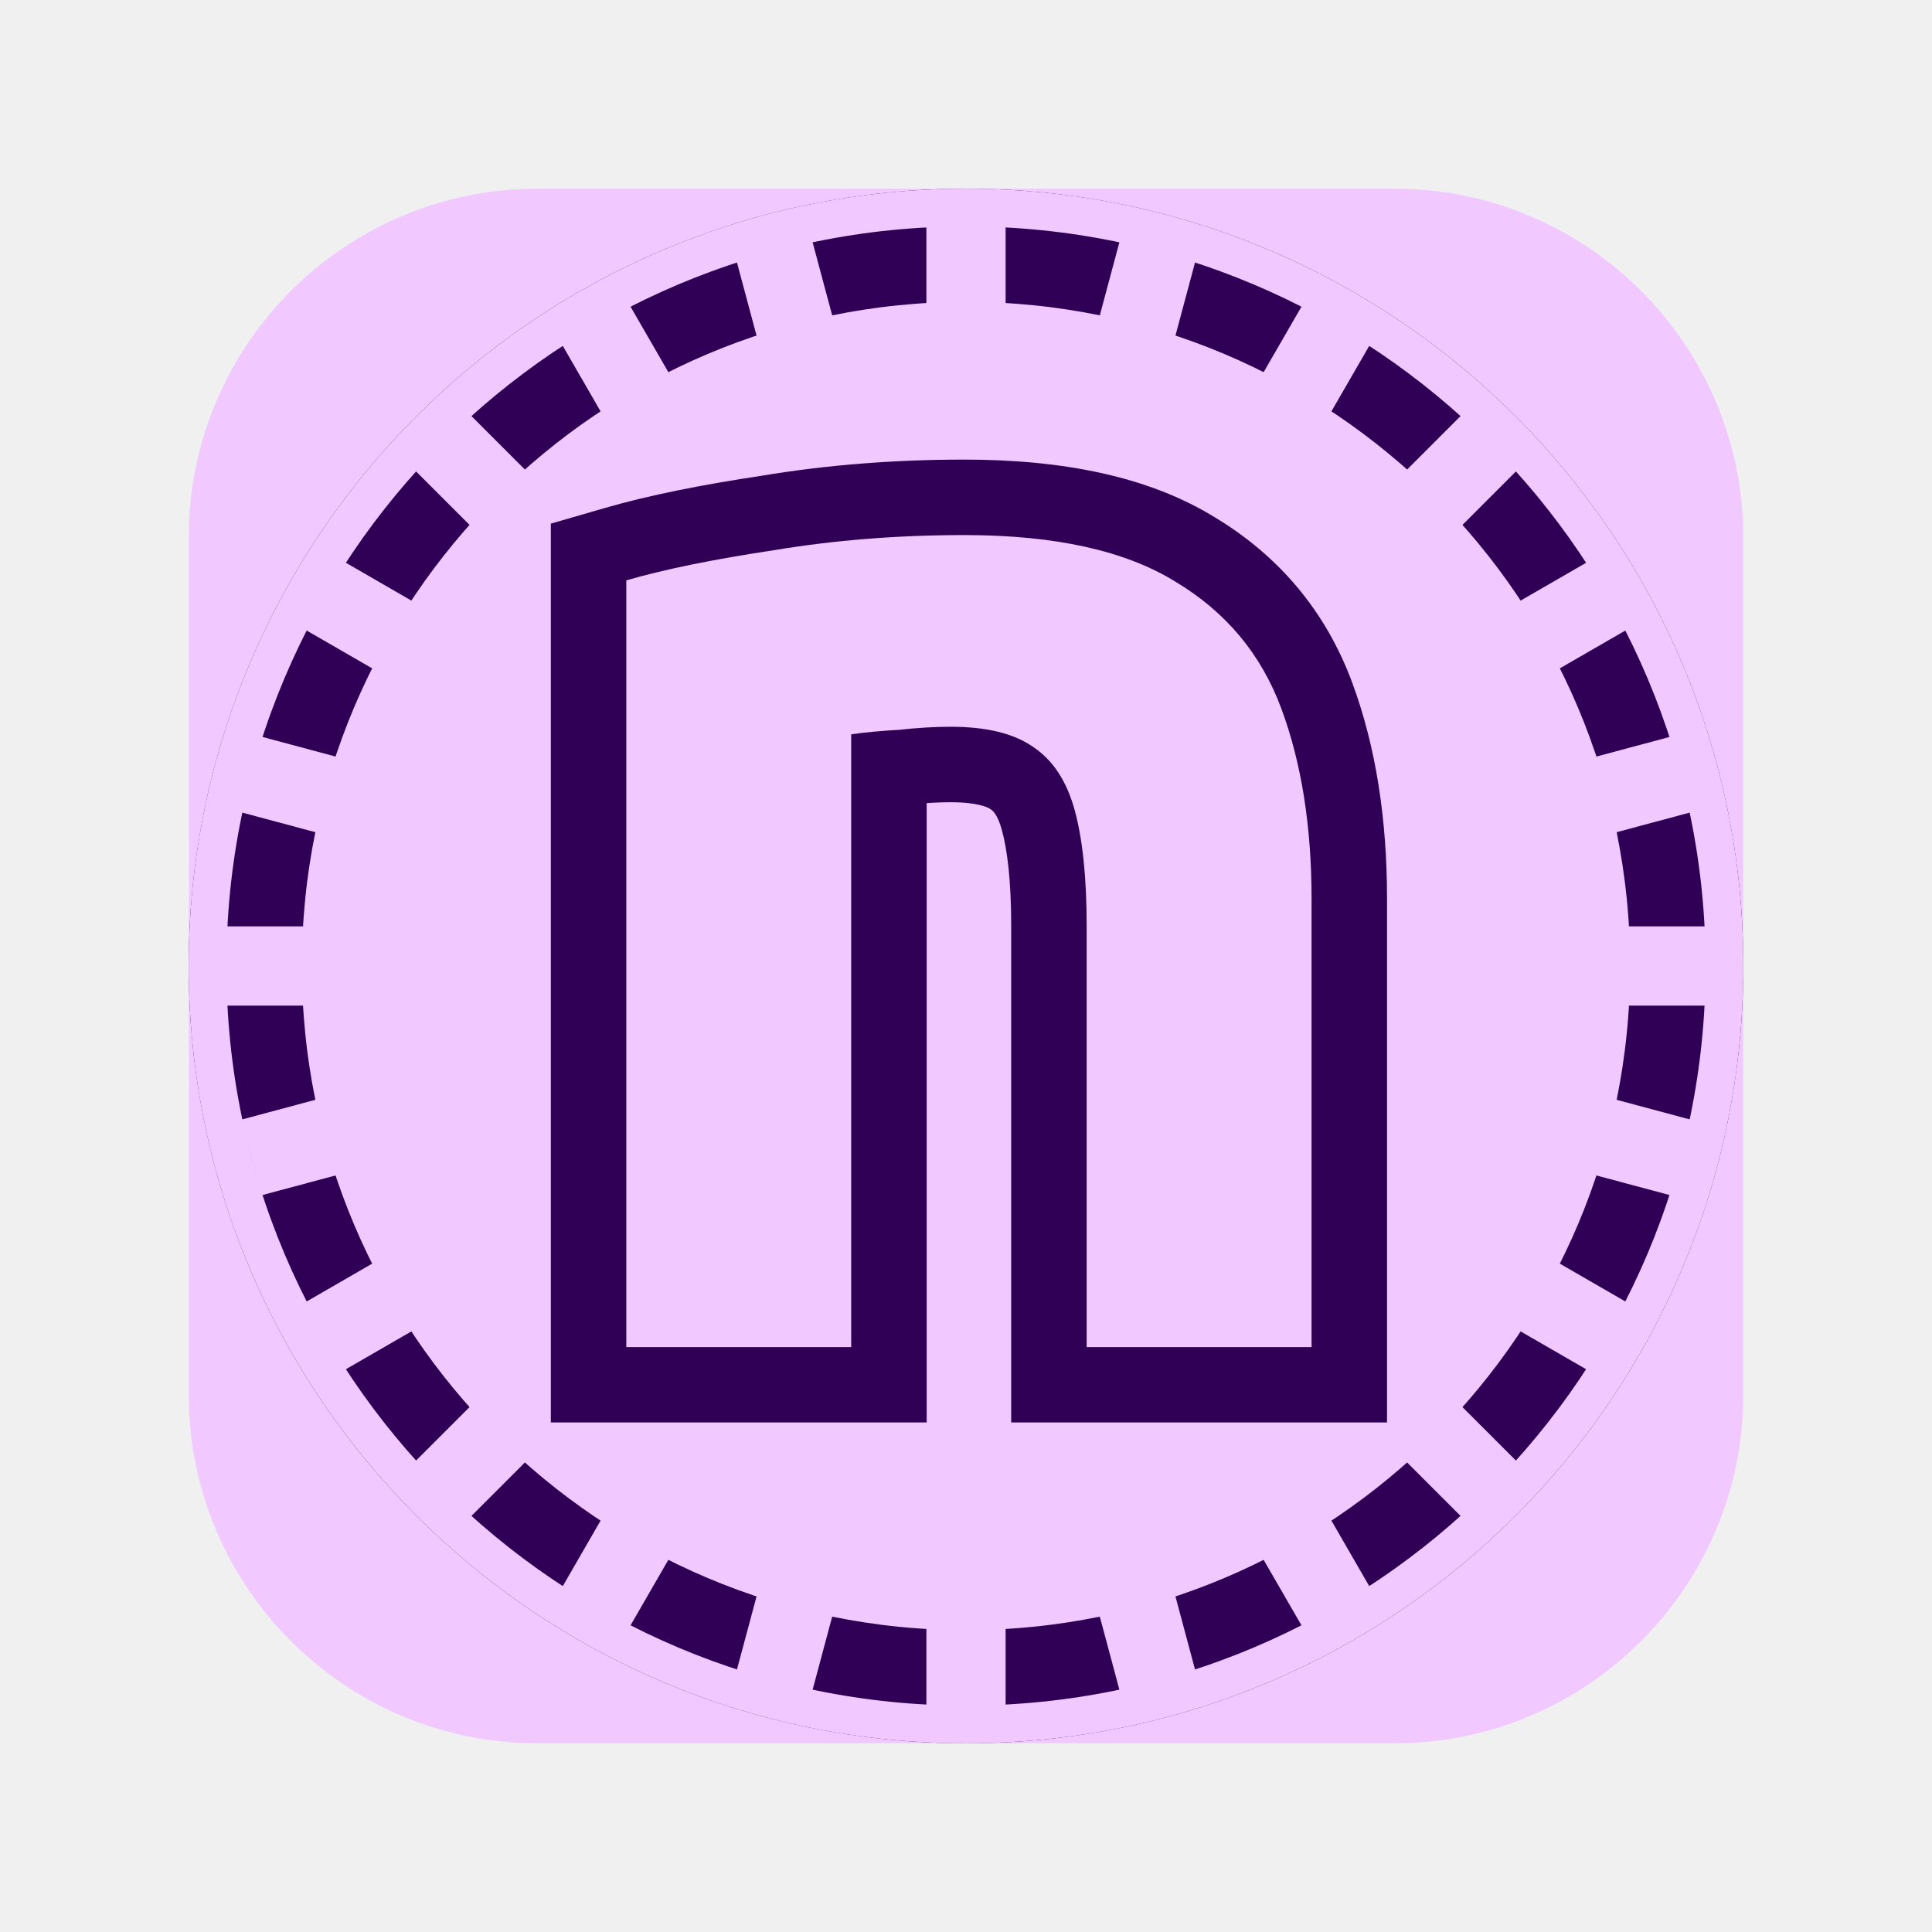
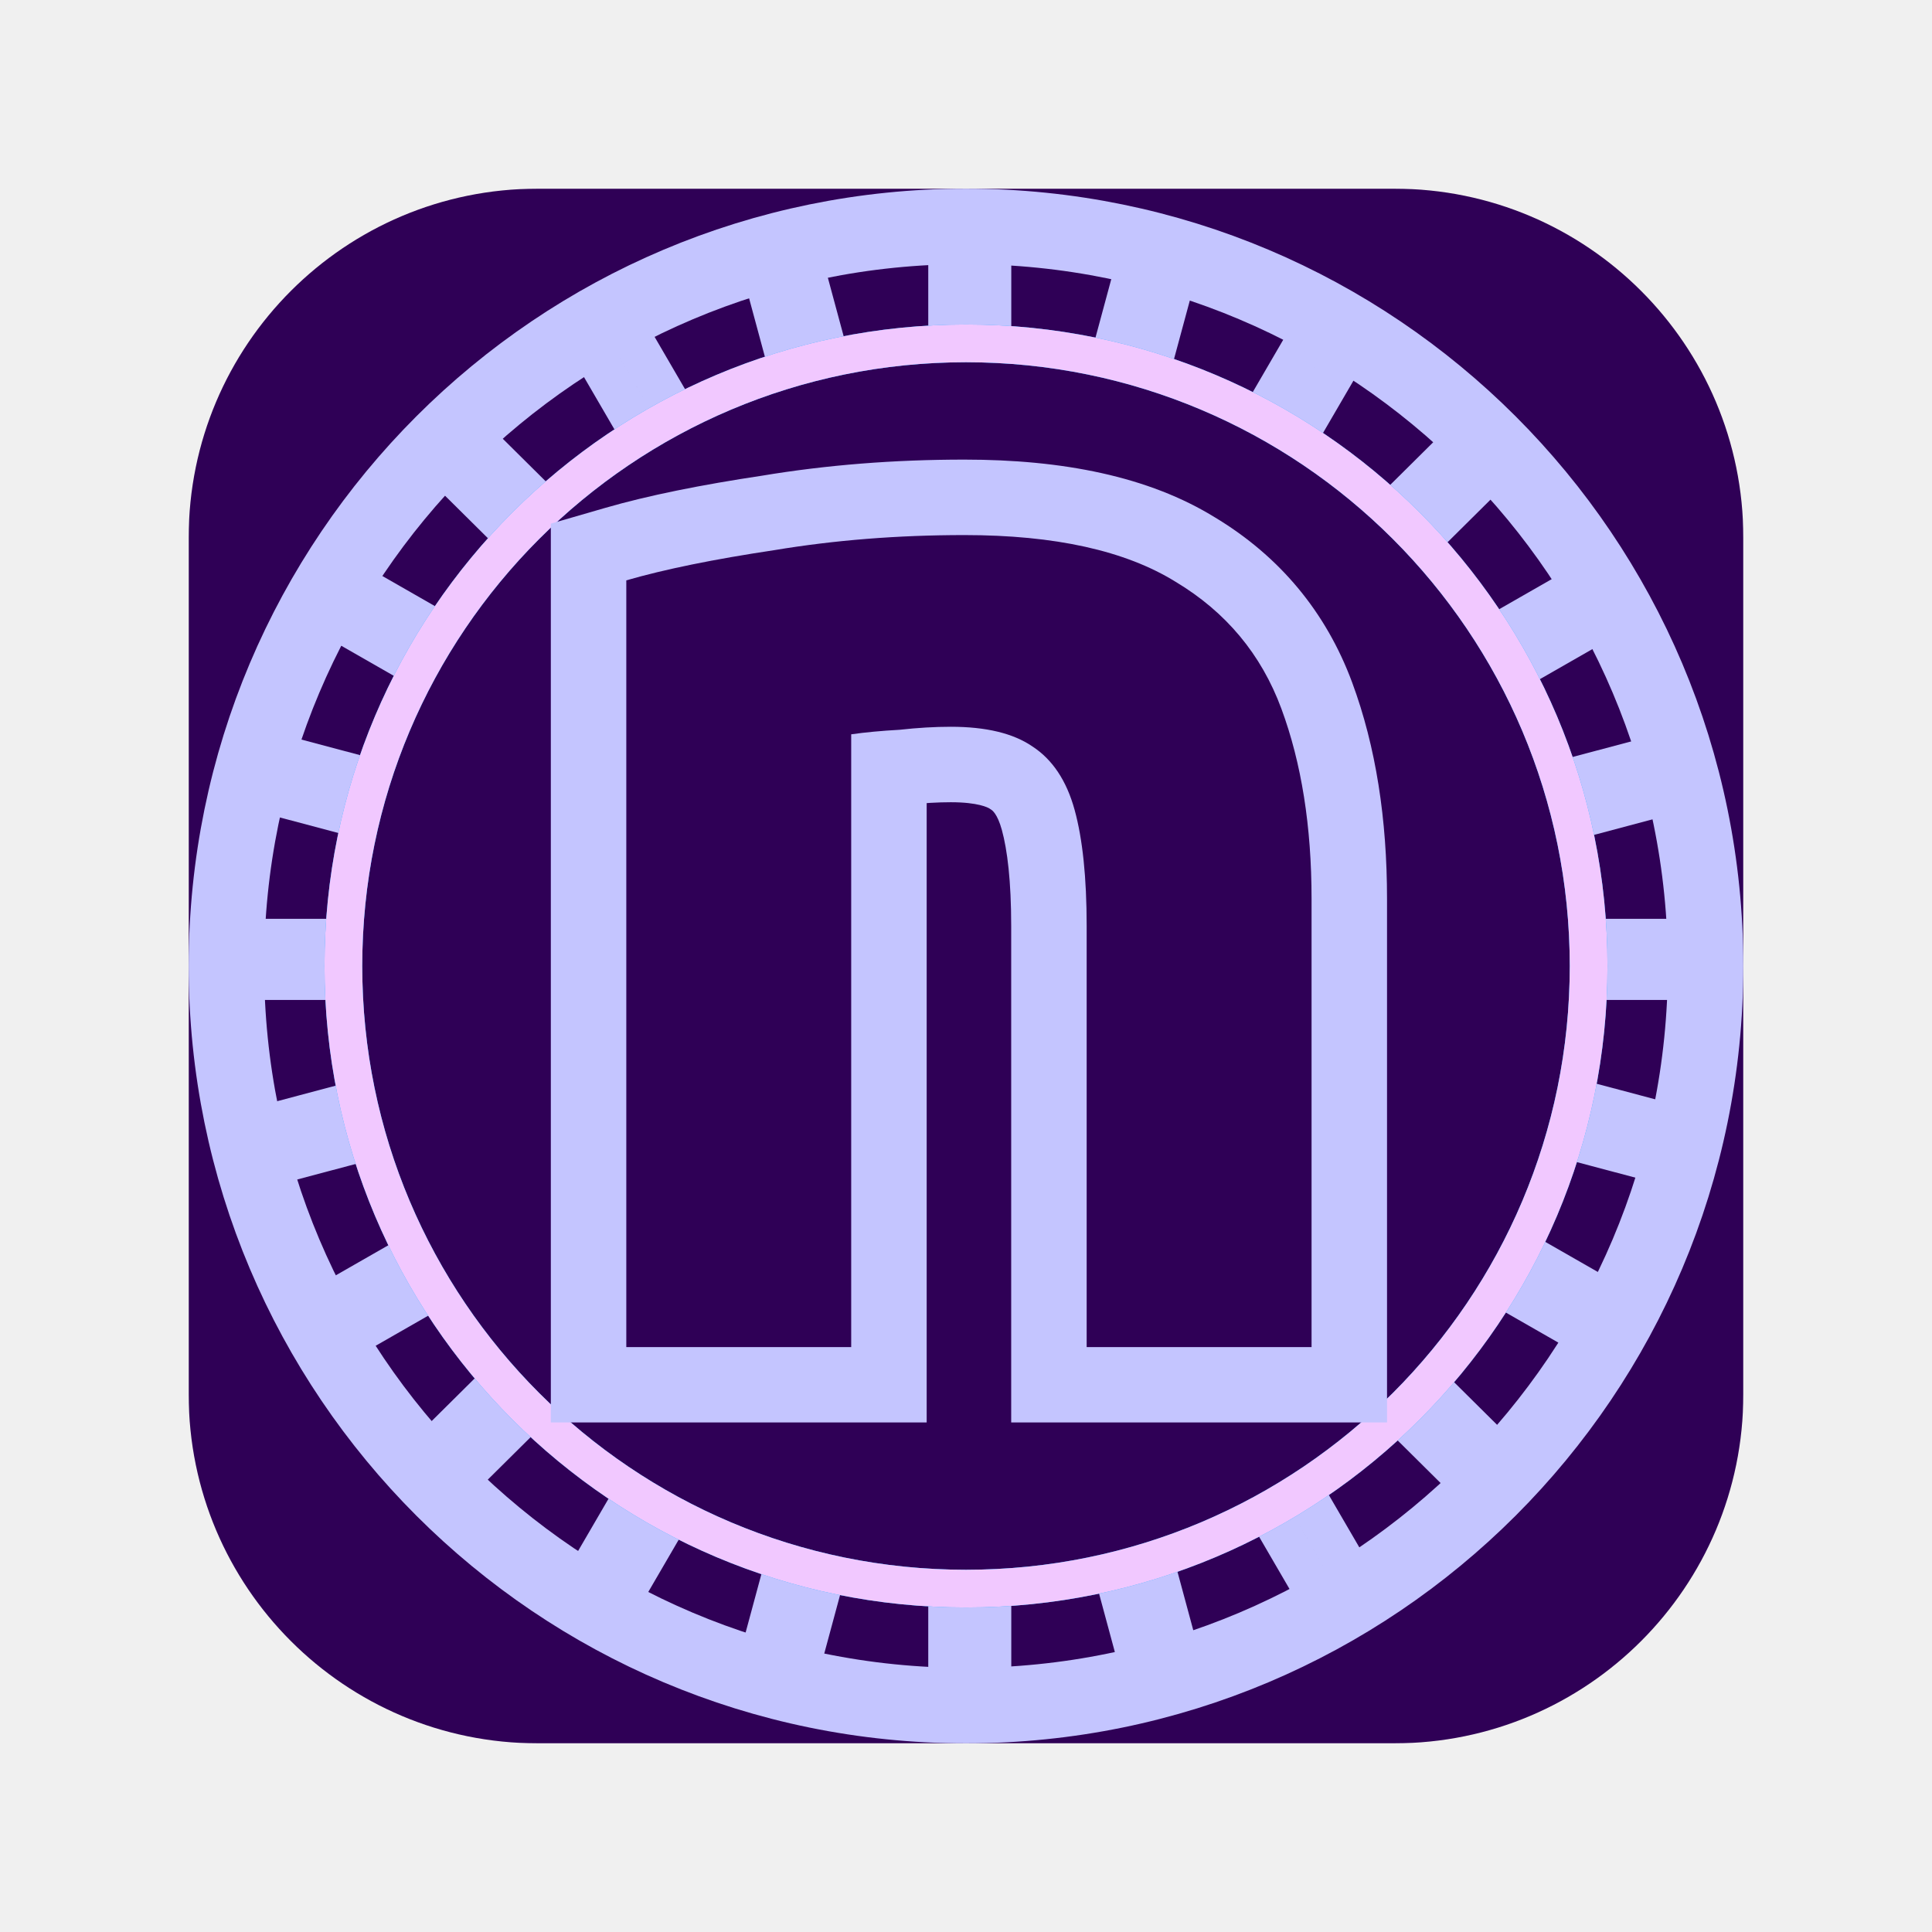
<svg xmlns="http://www.w3.org/2000/svg" width="1024" height="1024" viewBox="0 0 1024 1024" fill="none">
  <mask id="mask0_3511_59" style="mask-type:alpha" maskUnits="userSpaceOnUse" x="100" y="100" width="824" height="824">
    <rect x="100" y="100" width="824" height="824" fill="url(#paint0_linear_3511_59)" />
  </mask>
  <g mask="url(#mask0_3511_59)">
-     <rect x="100" y="100" width="824" height="824" rx="185" fill="#F1C8FF" />
-     <path d="M512 130C722.973 130 894 301.027 894 512C894 722.973 722.973 894 512 894C301.027 894 130 722.973 130 512C130 301.027 301.027 130 512 130Z" fill="#F1C8FF" stroke="#2F0056" stroke-width="60" />
-     <rect x="501.5" y="130.5" width="21" height="111" stroke="#F1C8FF" stroke-width="21" />
-     <rect x="501.5" y="833.5" width="21" height="71" stroke="#F1C8FF" stroke-width="21" />
-     <rect x="893.5" y="501.5" width="21" height="111" transform="rotate(90 893.5 501.5)" stroke="#F1C8FF" stroke-width="21" />
-     <rect x="241.5" y="501.5" width="21" height="117" transform="rotate(90 241.5 501.5)" stroke="#F1C8FF" stroke-width="21" />
-     <rect y="14.672" width="20.749" height="64.511" transform="matrix(0.707106 0.707107 -0.707106 0.707107 789.293 220.035)" stroke="#F1C8FF" stroke-width="20.749" />
-     <rect y="14.672" width="20.749" height="73.522" transform="matrix(0.707106 0.707107 -0.707106 0.707107 287.384 721.945)" stroke="#F1C8FF" stroke-width="20.749" />
-     <rect x="-14.672" y="-1.23675e-06" width="20.749" height="67.977" transform="matrix(-0.707106 0.707107 -0.707106 -0.707107 785.865 791.943)" stroke="#F1C8FF" stroke-width="20.749" />
-     <rect x="-14.672" y="-1.23675e-06" width="20.749" height="68.67" transform="matrix(-0.707106 0.707107 -0.707106 -0.707107 279.545 285.623)" stroke="#F1C8FF" stroke-width="20.749" />
-     <rect x="3.797" y="14.172" width="20.749" height="113.564" transform="matrix(0.866025 0.500001 -0.499999 0.866026 698.984 159.791)" stroke="#F1C8FF" stroke-width="20.749" />
-     <rect x="3.797" y="14.172" width="20.749" height="116.831" transform="matrix(0.866025 0.500001 -0.499999 0.866026 371.424 727.143)" stroke="#F1C8FF" stroke-width="20.749" />
-     <rect x="-14.172" y="3.797" width="20.749" height="65.889" transform="matrix(-0.5 0.866026 -0.866025 -0.500001 850.174 711.63)" stroke="#F1C8FF" stroke-width="20.749" />
-     <rect x="-14.172" y="3.797" width="20.749" height="67.334" transform="matrix(-0.5 0.866026 -0.866025 -0.500001 234.545 356.196)" stroke="#F1C8FF" stroke-width="20.749" />
-     <rect x="883.665" y="401.673" width="20.749" height="63.306" transform="rotate(75 883.665 401.673)" stroke="#F1C8FF" stroke-width="20.749" />
-     <rect x="247.763" y="572.061" width="20.749" height="111.125" transform="rotate(75 247.763 572.061)" stroke="#F1C8FF" stroke-width="20.749" />
-     <rect x="622.754" y="885.257" width="20.749" height="69.427" transform="rotate(165 622.754 885.257)" stroke="#F1C8FF" stroke-width="20.749" />
-     <rect x="436.718" y="190.96" width="20.749" height="60.515" transform="rotate(165 436.718 190.96)" stroke="#F1C8FF" stroke-width="20.749" />
-     <rect x="603.904" y="128.926" width="20.749" height="70.628" transform="rotate(15 603.904 128.926)" stroke="#F1C8FF" stroke-width="20.749" />
-     <rect x="418.866" y="819.499" width="20.749" height="71.135" transform="rotate(15 418.866 819.499)" stroke="#F1C8FF" stroke-width="20.749" />
-     <rect x="893.463" y="603.473" width="20.749" height="66.587" transform="rotate(105 893.463 603.473)" stroke="#F1C8FF" stroke-width="20.749" />
-     <rect x="202.645" y="418.369" width="20.749" height="68.617" transform="rotate(105 202.645 418.369)" stroke="#F1C8FF" stroke-width="20.749" />
-     <rect x="-3.797" y="14.172" width="20.749" height="71.937" transform="matrix(0.499999 0.866026 -0.866025 0.500001 860.992 302.915)" stroke="#F1C8FF" stroke-width="20.749" />
-     <rect x="-3.797" y="14.172" width="20.749" height="68.638" transform="matrix(0.499999 0.866026 -0.866025 0.500001 239.929 661.486)" stroke="#F1C8FF" stroke-width="20.749" />
-     <rect x="-14.172" y="-3.797" width="20.749" height="65.959" transform="matrix(-0.866025 0.5 -0.499999 -0.866026 701.23 847.352)" stroke="#F1C8FF" stroke-width="20.749" />
-     <rect x="-14.172" y="-3.797" width="20.749" height="66.222" transform="matrix(-0.866025 0.5 -0.499999 -0.866026 345.649 231.465)" stroke="#F1C8FF" stroke-width="20.749" />
-     <circle cx="512" cy="512" r="402" stroke="#F1C8FF" stroke-width="20" />
-     <mask id="path-29-outside-1_3511_59" maskUnits="userSpaceOnUse" x="291" y="243" width="445" height="511" fill="black">
+     <rect x="100" y="100" width="824" height="824" rx="185" fill="#2F0056" />
+     <circle cx="512" cy="512" r="412" fill="#2F0056" />
+     <rect x="503" y="129" width="22" height="123" stroke="#C4C5FF" stroke-width="22" />
+     <rect x="503" y="794" width="22" height="107" stroke="#C4C5FF" stroke-width="22" />
+     <rect x="899.25" y="497.75" width="21.5" height="104.5" transform="rotate(90 899.25 497.75)" stroke="#C4C5FF" stroke-width="21.5" />
+     <rect x="233.25" y="497.75" width="21.5" height="110.5" transform="rotate(90 233.25 497.75)" stroke="#C4C5FF" stroke-width="21.5" />
+     <rect y="15.135" width="21.494" height="138.74" transform="matrix(0.710038 0.704163 -0.710038 0.704163 793.405 216.041)" stroke="#C4C5FF" stroke-width="21.494" />
+     <rect y="15.135" width="21.494" height="108.161" transform="matrix(0.710038 0.704163 -0.710038 0.704163 304.806 692.944)" stroke="#C4C5FF" stroke-width="21.494" />
+     <rect x="-15.261" y="-1.28114e-06" width="21.494" height="100.928" transform="matrix(-0.710038 0.704163 -0.710038 -0.704163 789.178 787.543)" stroke="#C4C5FF" stroke-width="21.494" />
+     <rect x="-15.261" y="-1.28114e-06" width="21.494" height="102.29" transform="matrix(-0.710038 0.704163 -0.710038 -0.704163 305.343 307.712)" stroke="#C4C5FF" stroke-width="21.494" />
+     <rect x="3.928" y="14.658" width="21.538" height="127.019" transform="matrix(0.867815 0.496887 -0.503119 0.864217 702.172 155.828)" stroke="#C4C5FF" stroke-width="21.538" />
+     <rect x="3.928" y="14.658" width="21.538" height="120.682" transform="matrix(0.867815 0.496887 -0.503119 0.864217 367.761 730.25)" stroke="#C4C5FF" stroke-width="21.538" />
+     <rect x="-14.703" y="3.939" width="21.449" height="128.696" transform="matrix(-0.503119 0.864217 -0.867815 -0.496887 858.359 710.036)" stroke="#C4C5FF" stroke-width="21.449" />
+     <rect x="-14.703" y="3.939" width="21.449" height="141.959" transform="matrix(-0.503119 0.864217 -0.867815 -0.496887 300.573 390.662)" stroke="#C4C5FF" stroke-width="21.449" />
+     <rect x="-7.556" y="13.088" width="21.416" height="109.349" transform="matrix(0.260832 0.965384 -0.966459 0.256819 896.912 403.262)" stroke="#C4C5FF" stroke-width="21.416" />
+     <rect x="-7.556" y="13.088" width="21.416" height="115.681" transform="matrix(0.260832 0.965384 -0.966459 0.256819 253.832 574.147)" stroke="#C4C5FF" stroke-width="21.416" />
+     <rect x="-13.237" y="-7.642" width="21.571" height="129.996" transform="matrix(-0.966459 0.256819 -0.260832 -0.965384 611.236 877.592)" stroke="#C4C5FF" stroke-width="21.571" />
+     <rect x="-13.237" y="-7.642" width="21.571" height="120.395" transform="matrix(-0.966459 0.256819 -0.260832 -0.965384 441.185 248.202)" stroke="#C4C5FF" stroke-width="21.571" />
+     <rect x="7.611" y="13.182" width="21.571" height="118.725" transform="matrix(0.966459 0.256819 -0.260832 0.965384 598.924 123.405)" stroke="#C4C5FF" stroke-width="21.571" />
+     <rect x="7.611" y="13.182" width="21.571" height="102.699" transform="matrix(0.966459 0.256819 -0.260832 0.965384 423.792 771.598)" stroke="#C4C5FF" stroke-width="21.571" />
+     <rect x="-13.142" y="7.587" width="21.416" height="116.127" transform="matrix(-0.260832 0.965384 -0.966459 -0.256819 895.003 612.042)" stroke="#C4C5FF" stroke-width="21.416" />
+     <rect x="-13.142" y="7.587" width="21.416" height="138.241" transform="matrix(-0.260832 0.965384 -0.966459 -0.256819 276.817 447.77)" stroke="#C4C5FF" stroke-width="21.416" />
+     <rect x="-3.911" y="14.597" width="21.449" height="97.797" transform="matrix(0.503119 0.864217 -0.867815 0.496887 858.056 303.424)" stroke="#C4C5FF" stroke-width="21.449" />
+     <rect x="-3.911" y="14.597" width="21.449" height="96.204" transform="matrix(0.503119 0.864217 -0.867815 0.496887 265.74 642.568)" stroke="#C4C5FF" stroke-width="21.449" />
+     <rect x="-14.764" y="-3.956" width="21.538" height="101.421" transform="matrix(-0.867815 0.496887 -0.503119 -0.864217 704.231 842.993)" stroke="#C4C5FF" stroke-width="21.538" />
+     <rect x="-14.764" y="-3.956" width="21.538" height="101.421" transform="matrix(-0.867815 0.496887 -0.503119 -0.864217 365.705 261.5)" stroke="#C4C5FF" stroke-width="21.538" />
+     <path d="M512 120C728.496 120 904 295.504 904 512C904 728.496 728.496 904 512 904C295.504 904 120 728.496 120 512C120 295.504 295.504 120 512 120Z" stroke="#C4C5FF" stroke-width="40" />
+     <circle cx="512" cy="512" r="330" fill="#2F0056" stroke="#00AEFF" stroke-width="20" />
+     <path d="M512 182C694.254 182 842 329.746 842 512C842 694.254 694.254 842 512 842C329.746 842 182 694.254 182 512C182 329.746 329.746 182 512 182Z" stroke="#F1C8FF" stroke-width="20" />
+     <mask id="path-31-outside-1_3511_59" maskUnits="userSpaceOnUse" x="291" y="243" width="445" height="511" fill="black">
      <rect fill="white" x="291" y="243" width="445" height="511" />
      <path d="M331.953 714V307.6C352.22 301.733 378.353 296.4 410.353 291.6C442.353 286.267 475.953 283.6 511.153 283.6C559.153 283.6 596.486 291.867 623.153 308.4C649.82 324.4 668.486 346.8 679.153 375.6C689.82 404.4 695.153 438 695.153 476.4V714H575.953V490.8C575.953 465.2 573.82 444.667 569.553 429.2C565.286 413.733 557.82 402.533 547.153 395.6C537.02 388.667 522.62 385.2 503.953 385.2C495.42 385.2 486.353 385.733 476.753 386.8C467.153 387.333 458.62 388.133 451.153 389.2V714H331.953Z" />
    </mask>
-     <path d="M331.953 714V307.6C352.22 301.733 378.353 296.4 410.353 291.6C442.353 286.267 475.953 283.6 511.153 283.6C559.153 283.6 596.486 291.867 623.153 308.4C649.82 324.4 668.486 346.8 679.153 375.6C689.82 404.4 695.153 438 695.153 476.4V714H575.953V490.8C575.953 465.2 573.82 444.667 569.553 429.2C565.286 413.733 557.82 402.533 547.153 395.6C537.02 388.667 522.62 385.2 503.953 385.2C495.42 385.2 486.353 385.733 476.753 386.8C467.153 387.333 458.62 388.133 451.153 389.2V714H331.953Z" fill="#F1C8FF" />
-     <path d="M331.953 714H291.953V754H331.953V714ZM331.953 307.6L320.831 269.177L291.953 277.537V307.6H331.953ZM410.353 291.6L416.287 331.157L416.608 331.109L416.929 331.056L410.353 291.6ZM623.153 308.4L602.076 342.396L602.323 342.55L602.573 342.7L623.153 308.4ZM679.153 375.6L641.643 389.493V389.493L679.153 375.6ZM695.153 714V754H735.153V714H695.153ZM575.953 714H535.953V754H575.953V714ZM569.553 429.2L530.993 439.837L530.993 439.837L569.553 429.2ZM547.153 395.6L524.566 428.612L524.957 428.88L525.354 429.138L547.153 395.6ZM476.753 386.8L478.972 426.738L480.074 426.677L481.17 426.555L476.753 386.8ZM451.153 389.2L445.496 349.602L411.153 354.508V389.2H451.153ZM451.153 714V754H491.153V714H451.153ZM331.953 714H371.953V307.6H331.953H291.953V714H331.953ZM331.953 307.6L343.075 346.023C360.996 340.835 385.221 335.817 416.287 331.157L410.353 291.6L404.42 252.043C371.485 256.983 343.444 262.632 320.831 269.177L331.953 307.6ZM410.353 291.6L416.929 331.056C446.581 326.114 477.972 323.6 511.153 323.6V283.6V243.6C473.934 243.6 438.125 246.42 403.777 252.144L410.353 291.6ZM511.153 283.6V323.6C555.353 323.6 584.252 331.345 602.076 342.396L623.153 308.4L644.231 274.404C608.721 252.388 562.953 243.6 511.153 243.6V283.6ZM623.153 308.4L602.573 342.7C621.547 354.084 634.179 369.338 641.643 389.493L679.153 375.6L716.663 361.707C702.794 324.262 678.092 294.716 643.733 274.1L623.153 308.4ZM679.153 375.6L641.643 389.493C650.309 412.889 655.153 441.602 655.153 476.4H695.153H735.153C735.153 434.398 729.331 395.911 716.663 361.707L679.153 375.6ZM695.153 476.4H655.153V714H695.153H735.153V476.4H695.153ZM695.153 714V674H575.953V714V754H695.153V714ZM575.953 714H615.953V490.8H575.953H535.953V714H575.953ZM575.953 490.8H615.953C615.953 463.469 613.729 438.921 608.113 418.563L569.553 429.2L530.993 439.837C533.911 450.413 535.953 466.931 535.953 490.8H575.953ZM569.553 429.2L608.113 418.563C601.948 396.217 589.79 375.607 568.953 362.062L547.153 395.6L525.354 429.138C525.85 429.46 528.624 431.25 530.993 439.837L569.553 429.2ZM547.153 395.6L569.74 362.588C550.32 349.3 526.756 345.2 503.953 345.2V385.2V425.2C518.484 425.2 523.719 428.033 524.566 428.612L547.153 395.6ZM503.953 385.2V345.2C493.767 345.2 483.215 345.836 472.336 347.045L476.753 386.8L481.17 426.555C489.491 425.631 497.073 425.2 503.953 425.2V385.2ZM476.753 386.8L474.534 346.862C464.079 347.442 454.363 348.335 445.496 349.602L451.153 389.2L456.81 428.798C462.877 427.931 470.227 427.224 478.972 426.738L476.753 386.8ZM451.153 389.2H411.153V714H451.153H491.153V389.2H451.153ZM451.153 714V674H331.953V714V754H451.153V714Z" fill="#2F0056" mask="url(#path-29-outside-1_3511_59)" />
+     <path d="M331.953 714V307.6C352.22 301.733 378.353 296.4 410.353 291.6C442.353 286.267 475.953 283.6 511.153 283.6C559.153 283.6 596.486 291.867 623.153 308.4C649.82 324.4 668.486 346.8 679.153 375.6C689.82 404.4 695.153 438 695.153 476.4V714H575.953V490.8C575.953 465.2 573.82 444.667 569.553 429.2C565.286 413.733 557.82 402.533 547.153 395.6C537.02 388.667 522.62 385.2 503.953 385.2C495.42 385.2 486.353 385.733 476.753 386.8C467.153 387.333 458.62 388.133 451.153 389.2V714H331.953Z" fill="#2F0056" />
+     <path d="M331.953 714H291.953V754H331.953V714ZM331.953 307.6L320.831 269.177L291.953 277.537V307.6H331.953ZM410.353 291.6L416.287 331.157L416.608 331.109L416.929 331.056L410.353 291.6ZM623.153 308.4L602.076 342.396L602.323 342.55L602.573 342.7L623.153 308.4ZM679.153 375.6L641.643 389.493V389.493L679.153 375.6ZM695.153 714V754H735.153V714H695.153ZM575.953 714H535.953V754H575.953V714ZM569.553 429.2L530.993 439.837L530.993 439.837L569.553 429.2ZM547.153 395.6L524.566 428.612L524.957 428.88L525.354 429.138L547.153 395.6ZM476.753 386.8L478.972 426.738L480.074 426.677L481.17 426.555L476.753 386.8ZM451.153 389.2L445.496 349.602L411.153 354.508V389.2H451.153ZM451.153 714V754H491.153V714H451.153ZM331.953 714H371.953V307.6H331.953H291.953V714H331.953ZM331.953 307.6L343.075 346.023C360.996 340.835 385.221 335.817 416.287 331.157L410.353 291.6L404.42 252.043C371.485 256.983 343.444 262.632 320.831 269.177L331.953 307.6ZM410.353 291.6L416.929 331.056C446.581 326.114 477.972 323.6 511.153 323.6V283.6V243.6C473.934 243.6 438.125 246.42 403.777 252.144L410.353 291.6ZM511.153 283.6V323.6C555.353 323.6 584.252 331.345 602.076 342.396L623.153 308.4L644.231 274.404C608.721 252.388 562.953 243.6 511.153 243.6V283.6ZM623.153 308.4L602.573 342.7C621.547 354.084 634.179 369.338 641.643 389.493L679.153 375.6L716.663 361.707C702.794 324.262 678.092 294.716 643.733 274.1L623.153 308.4ZM679.153 375.6L641.643 389.493C650.309 412.889 655.153 441.602 655.153 476.4H695.153H735.153C735.153 434.398 729.331 395.911 716.663 361.707L679.153 375.6ZM695.153 476.4H655.153V714H695.153H735.153V476.4H695.153ZM695.153 714V674H575.953V714V754H695.153V714ZM575.953 714H615.953V490.8H575.953H535.953V714H575.953ZM575.953 490.8H615.953C615.953 463.469 613.729 438.921 608.113 418.563L569.553 429.2L530.993 439.837C533.911 450.413 535.953 466.931 535.953 490.8H575.953ZM569.553 429.2L608.113 418.563C601.948 396.217 589.79 375.607 568.953 362.062L547.153 395.6L525.354 429.138C525.85 429.46 528.624 431.25 530.993 439.837L569.553 429.2ZM547.153 395.6L569.74 362.588C550.32 349.3 526.756 345.2 503.953 345.2V385.2V425.2C518.484 425.2 523.719 428.033 524.566 428.612L547.153 395.6ZM503.953 385.2V345.2C493.767 345.2 483.215 345.836 472.336 347.045L476.753 386.8L481.17 426.555C489.491 425.631 497.073 425.2 503.953 425.2V385.2ZM476.753 386.8L474.534 346.862C464.079 347.442 454.363 348.335 445.496 349.602L451.153 389.2L456.81 428.798C462.877 427.931 470.227 427.224 478.972 426.738L476.753 386.8ZM451.153 389.2H411.153V714H451.153H491.153V389.2H451.153ZM451.153 714V674H331.953V714V754H451.153V714Z" fill="#C4C5FF" mask="url(#path-31-outside-1_3511_59)" />
  </g>
  <defs>
    <linearGradient id="paint0_linear_3511_59" x1="512" y1="100" x2="512" y2="924" gradientUnits="userSpaceOnUse">
      <stop offset="0.178" stop-color="#1E1E2E" />
      <stop offset="1" stop-color="#0B0B10" />
    </linearGradient>
  </defs>
</svg>
